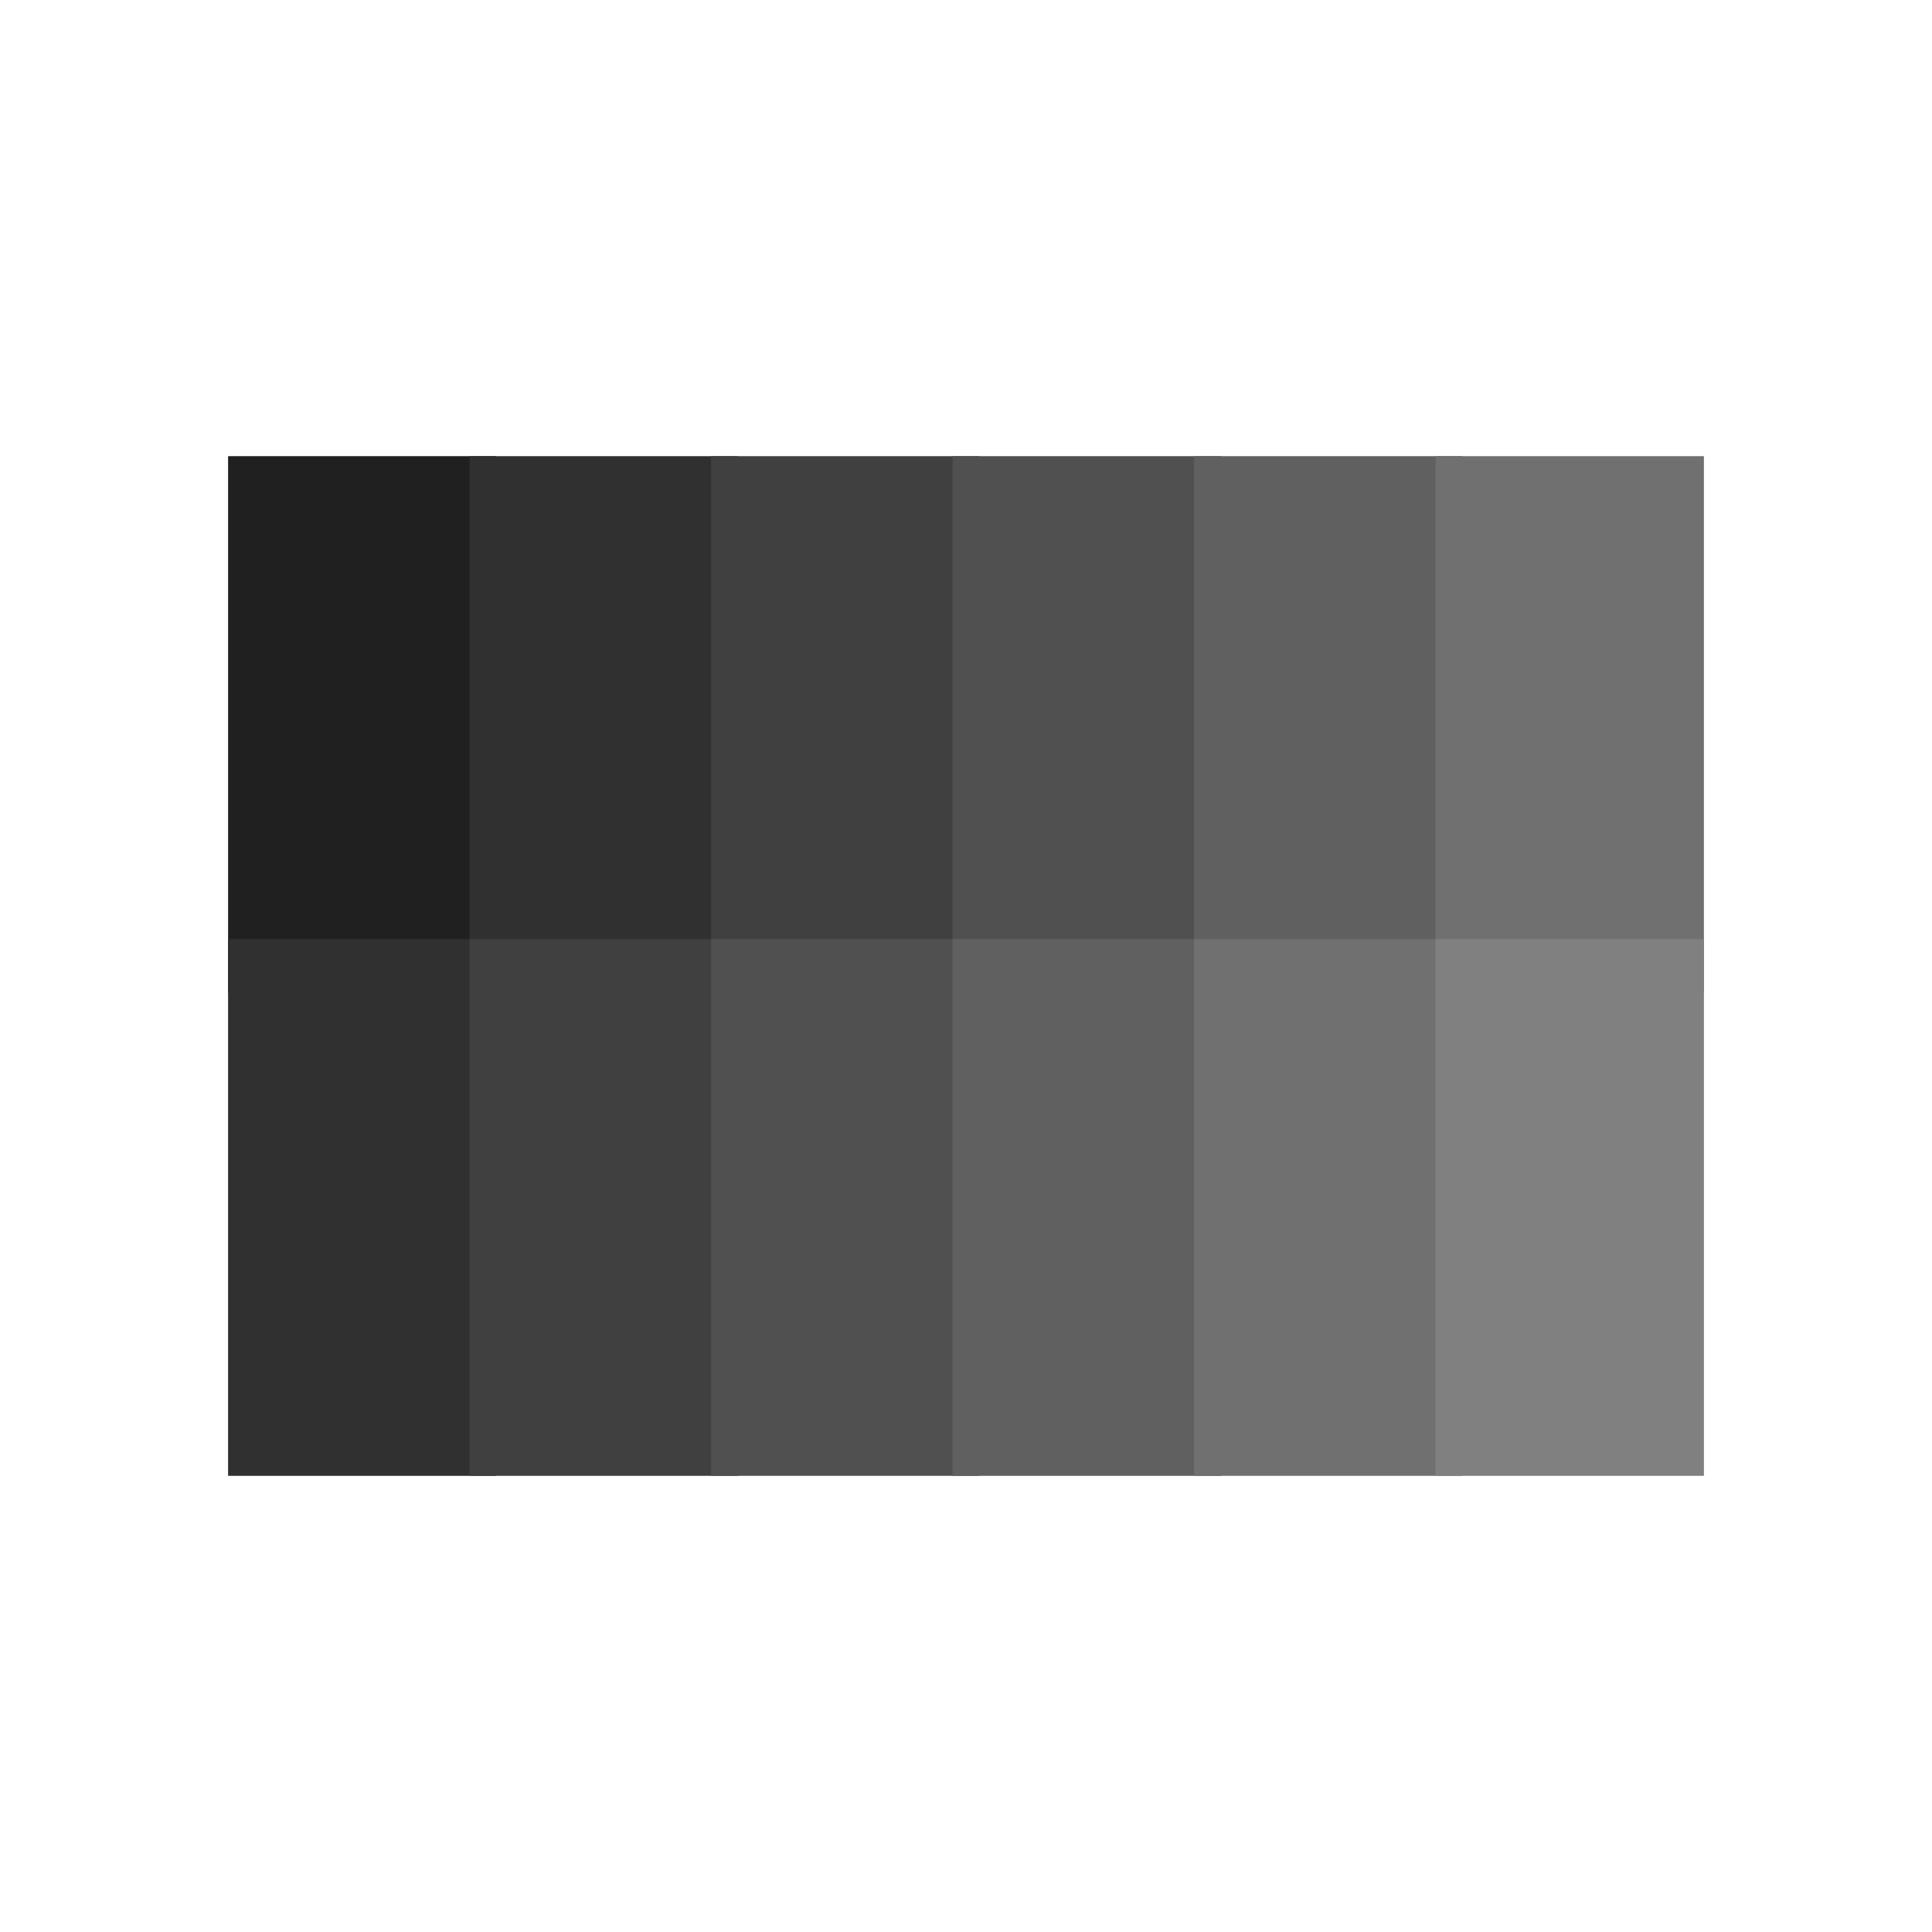
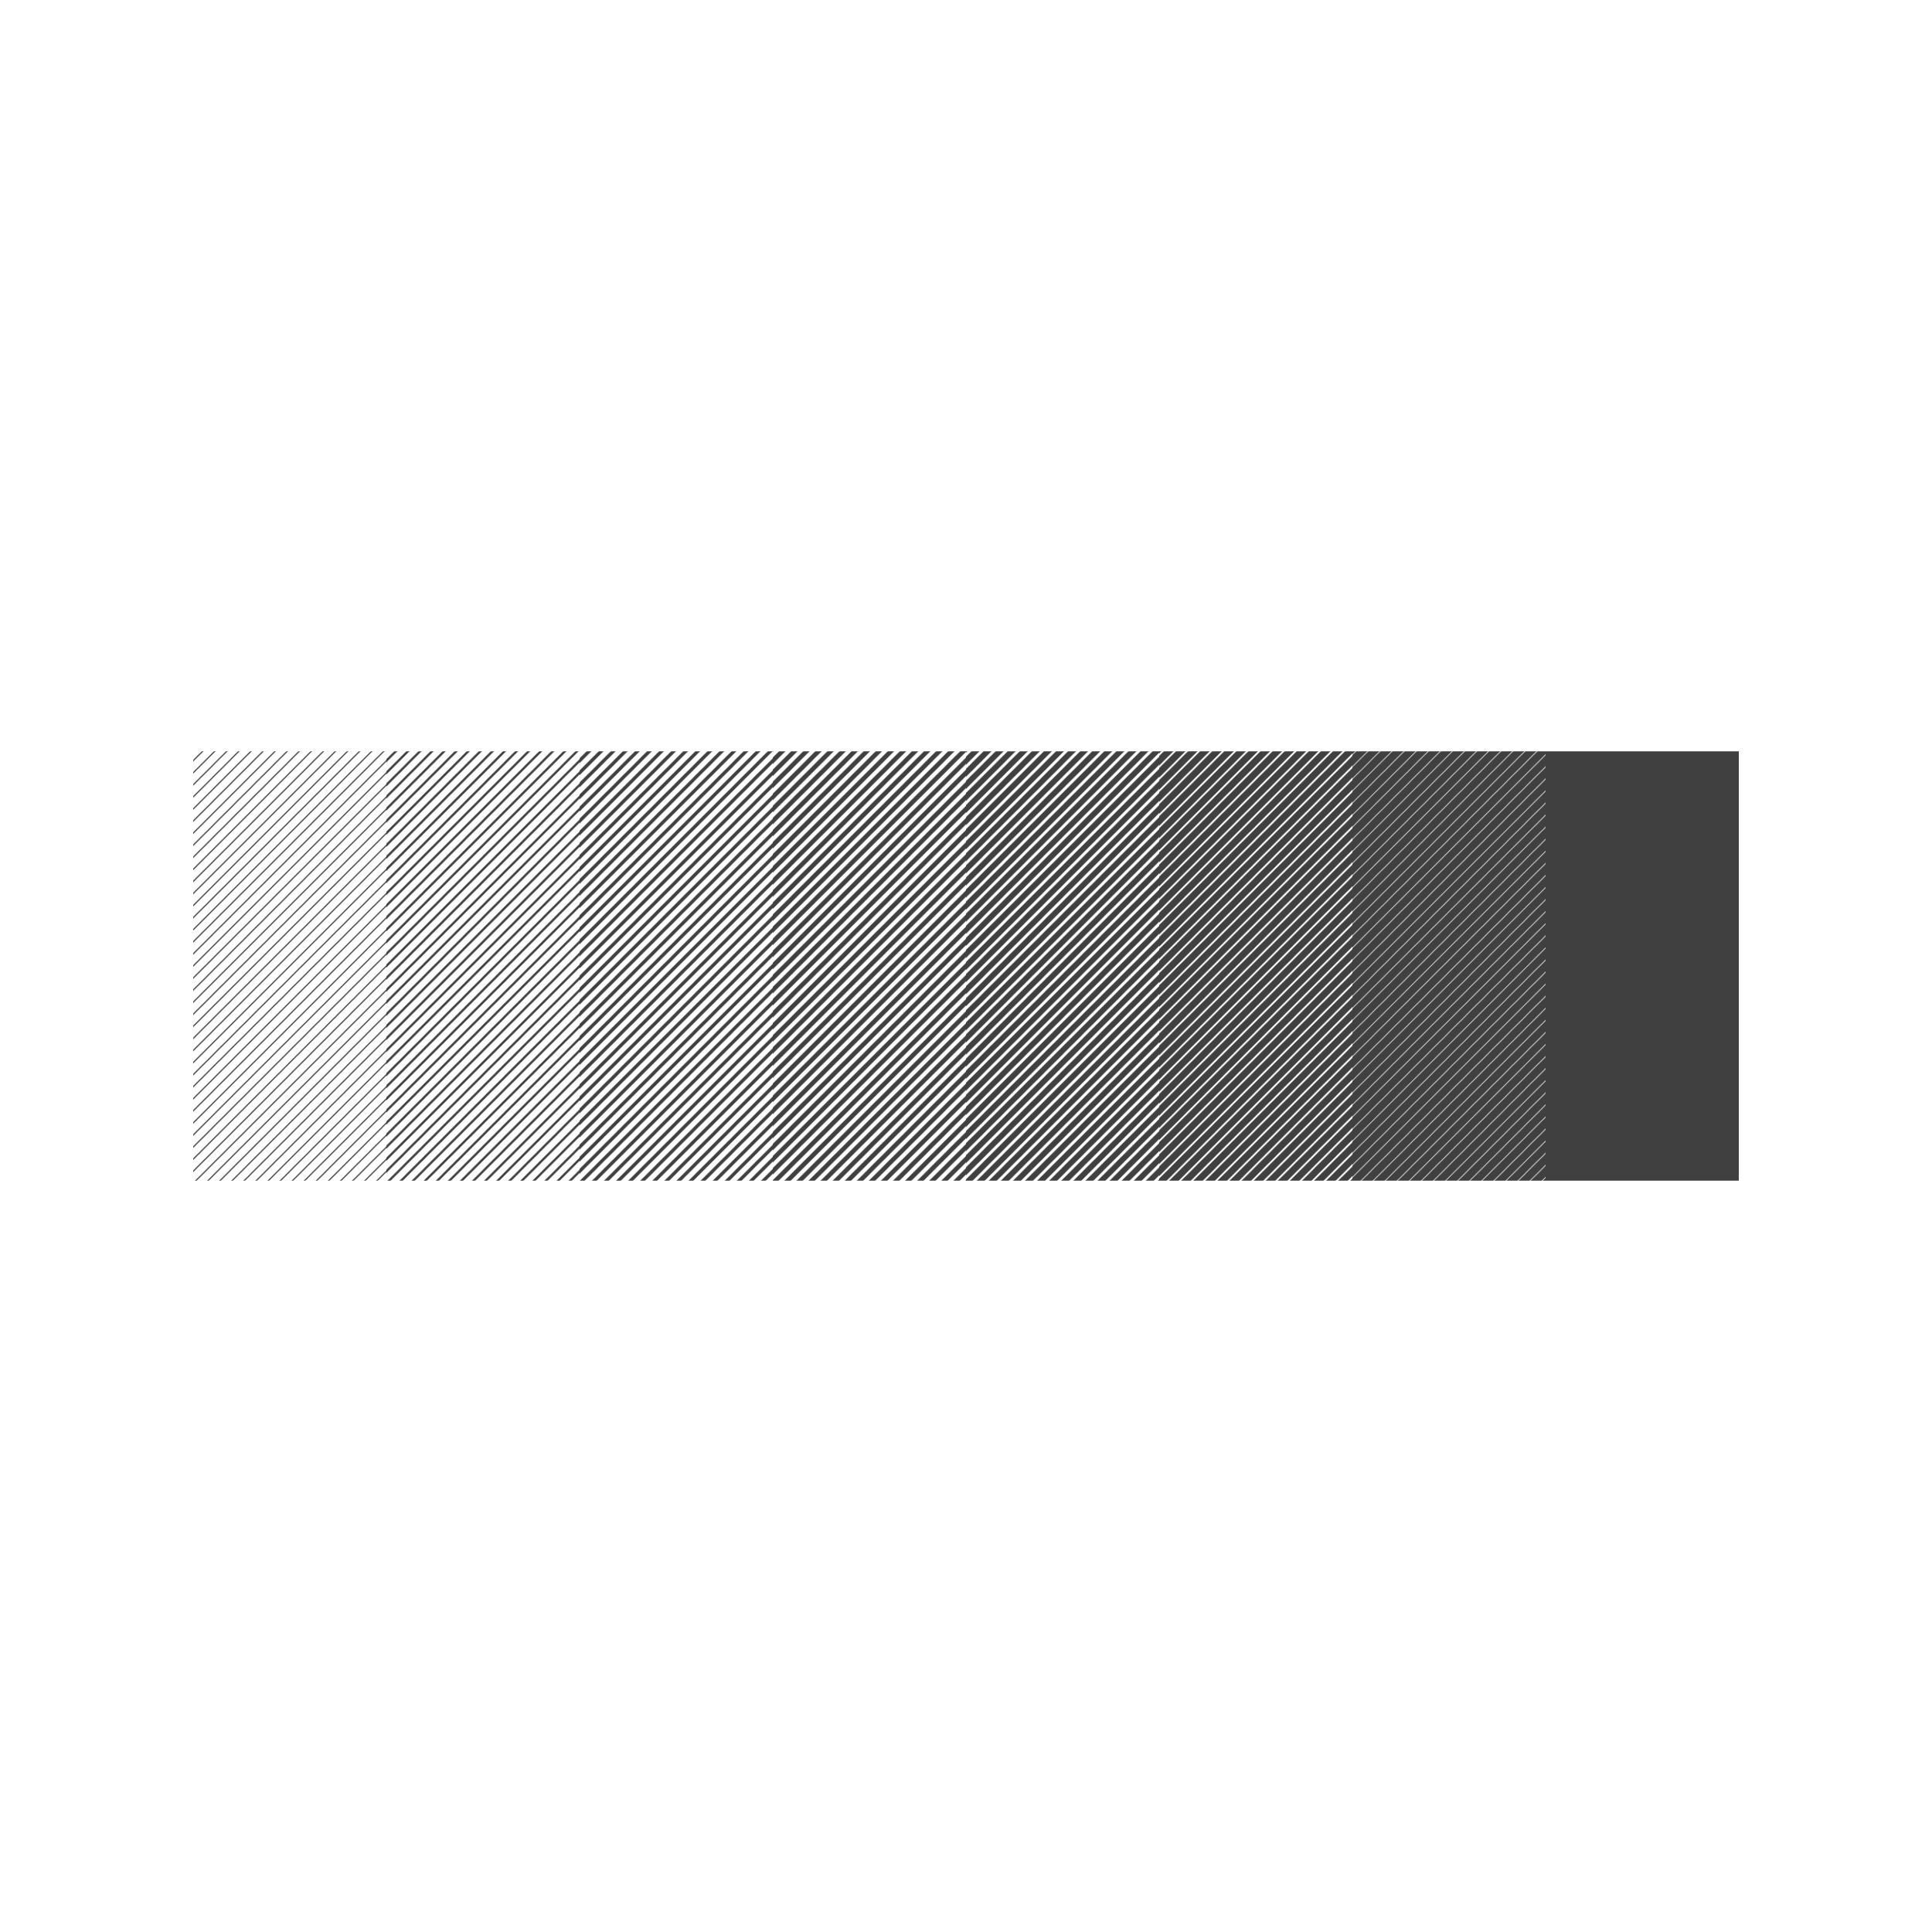
<svg xmlns="http://www.w3.org/2000/svg" width="640" height="640" viewport-fill="#000" label="_shape #71 gradient #2">
  <defs>
    <style type="text/css">
- .f-0 { fill: #000 }
- .f-1 { fill: #101010 }
- .f-2 { fill: #202020 }
- .f-3 { fill: #303030 }
- .f-4 { fill: #404040 }
- .f-5 { fill: #505050 }
- .f-6 { fill: #606060 }
- .f-7 { fill: #707070 }
- .f-8 { fill: #808080 }
- .f-9 { fill: #909090 }
- .f-10 { fill: #a0a0a0 }
- .f-11 { fill: #b0b0b0 }
- .f-12 { fill: #c0c0c0 }
- .f-13 { fill: #d0d0d0 }
- .f-14 { fill: #e0e0e0 }
- .f-15 { fill: #f0f0f0 }
- .bgc { fill: #101010 }
- .fore { fill: #404040 }
+ .f-0 { fill: #000;  }
+ .f-1 { fill: #101010;  }
+ .f-2 { fill: #202020;  }
+ .f-3 { fill: #303030;  }
+ .f-4 { fill: #404040;  }
+ .f-5 { fill: #505050;  }
+ .f-6 { fill: #606060;  }
+ .f-7 { fill: #707070;  }
+ .f-8 { fill: #808080;  }
+ .f-9 { fill: #909090;  }
+ .f-10 { fill: #a0a0a0;  }
+ .f-11 { fill: #b0b0b0;  }
+ .f-12 { fill: #c0c0c0;  }
+ .f-13 { fill: #d0d0d0;  }
+ .f-14 { fill: #e0e0e0;  }
+ .f-15 { fill: #f0f0f0;  }
+ .bgc { fill: #101010;  }
+ .fore { fill: #404040; stroke: #404040;  }
text{ font-family: Freemono, Sans, Arial; } 
</style>
+     <pattern id="stripes-0" patternUnits="userSpaceOnUse" width="4" height="4">
+       <path d="M-1,1 l2,-2 M0,4 l4,-4 M3,5 l2,-2" style="stroke-width: 0.375" class="fore" />
+     </pattern>
+     <pattern id="stripes-1" patternUnits="userSpaceOnUse" width="4" height="4">
+       <path d="M-1,1 l2,-2 M0,4 l4,-4 M3,5 l2,-2" style="stroke-width: 0.75" class="fore" />
+     </pattern>
+     <pattern id="stripes-2" patternUnits="userSpaceOnUse" width="4" height="4">
+       <path d="M-1,1 l2,-2 M0,4 l4,-4 M3,5 l2,-2" style="stroke-width: 1.125" class="fore" />
+     </pattern>
+     <pattern id="stripes-3" patternUnits="userSpaceOnUse" width="4" height="4">
+       <path d="M-1,1 l2,-2 M0,4 l4,-4 M3,5 l2,-2" style="stroke-width: 1.5" class="fore" />
+     </pattern>
+     <pattern id="stripes-4" patternUnits="userSpaceOnUse" width="4" height="4">
+       <path d="M-1,1 l2,-2 M0,4 l4,-4 M3,5 l2,-2" style="stroke-width: 1.875" class="fore" />
+     </pattern>
+     <pattern id="stripes-5" patternUnits="userSpaceOnUse" width="4" height="4">
+       <path d="M-1,1 l2,-2 M0,4 l4,-4 M3,5 l2,-2" style="stroke-width: 2.25" class="fore" />
+     </pattern>
+     <pattern id="stripes-6" patternUnits="userSpaceOnUse" width="4" height="4">
+       <path d="M-1,1 l2,-2 M0,4 l4,-4 M3,5 l2,-2" style="stroke-width: 2.625" class="fore" />
+     </pattern>
+     <pattern id="stripes-7" patternUnits="userSpaceOnUse" width="4" height="4">
+       <path d="M-1,1 l2,-2 M0,4 l4,-4 M3,5 l2,-2" style="stroke-width: 3" class="fore" />
+     </pattern>
  </defs>
  <g fill-rule="evenodd">
-     <path d="M-44.444,-88.889L44.444,-88.889L44.444,88.889L-44.444,88.889Z" transform="translate(120,240)" class="f-2" />
-     <path d="M-44.444,-88.889L44.444,-88.889L44.444,88.889L-44.444,88.889Z" transform="translate(120,400)" class="f-3" />
-     <path d="M-44.444,-88.889L44.444,-88.889L44.444,88.889L-44.444,88.889Z" transform="translate(200,240)" class="f-3" />
-     <path d="M-44.444,-88.889L44.444,-88.889L44.444,88.889L-44.444,88.889Z" transform="translate(200,400)" class="f-4" />
-     <path d="M-44.444,-88.889L44.444,-88.889L44.444,88.889L-44.444,88.889Z" transform="translate(280,240)" class="f-4" />
-     <path d="M-44.444,-88.889L44.444,-88.889L44.444,88.889L-44.444,88.889Z" transform="translate(280,400)" class="f-5" />
-     <path d="M-44.444,-88.889L44.444,-88.889L44.444,88.889L-44.444,88.889Z" transform="translate(360,240)" class="f-5" />
-     <path d="M-44.444,-88.889L44.444,-88.889L44.444,88.889L-44.444,88.889Z" transform="translate(360,400)" class="f-6" />
-     <path d="M-44.444,-88.889L44.444,-88.889L44.444,88.889L-44.444,88.889Z" transform="translate(440,240)" class="f-6" />
-     <path d="M-44.444,-88.889L44.444,-88.889L44.444,88.889L-44.444,88.889Z" transform="translate(440,400)" class="f-7" />
-     <path d="M-44.444,-88.889L44.444,-88.889L44.444,88.889L-44.444,88.889Z" transform="translate(520,240)" class="f-7" />
-     <path d="M-44.444,-88.889L44.444,-88.889L44.444,88.889L-44.444,88.889Z" transform="translate(520,400)" class="f-8" />
+     <path d="M-32,-71.111L32,-71.111L32,71.111L-32,71.111Z" transform="translate(96,320)" fill="url(#stripes-0)" />
+     <path d="M-32,-71.111L32,-71.111L32,71.111L-32,71.111Z" transform="translate(160,320)" fill="url(#stripes-1)" />
+     <path d="M-32,-71.111L32,-71.111L32,71.111L-32,71.111Z" transform="translate(224,320)" fill="url(#stripes-2)" />
+     <path d="M-32,-71.111L32,-71.111L32,71.111L-32,71.111Z" transform="translate(288,320)" fill="url(#stripes-3)" />
+     <path d="M-32,-71.111L32,-71.111L32,71.111L-32,71.111Z" transform="translate(352,320)" fill="url(#stripes-4)" />
+     <path d="M-32,-71.111L32,-71.111L32,71.111L-32,71.111Z" transform="translate(416,320)" fill="url(#stripes-5)" />
+     <path d="M-32,-71.111L32,-71.111L32,71.111L-32,71.111Z" transform="translate(480,320)" fill="url(#stripes-6)" />
+     <path d="M-32,-71.111L32,-71.111L32,71.111L-32,71.111Z" transform="translate(544,320)" fill="url(#stripes-7)" />
  </g>
</svg>
